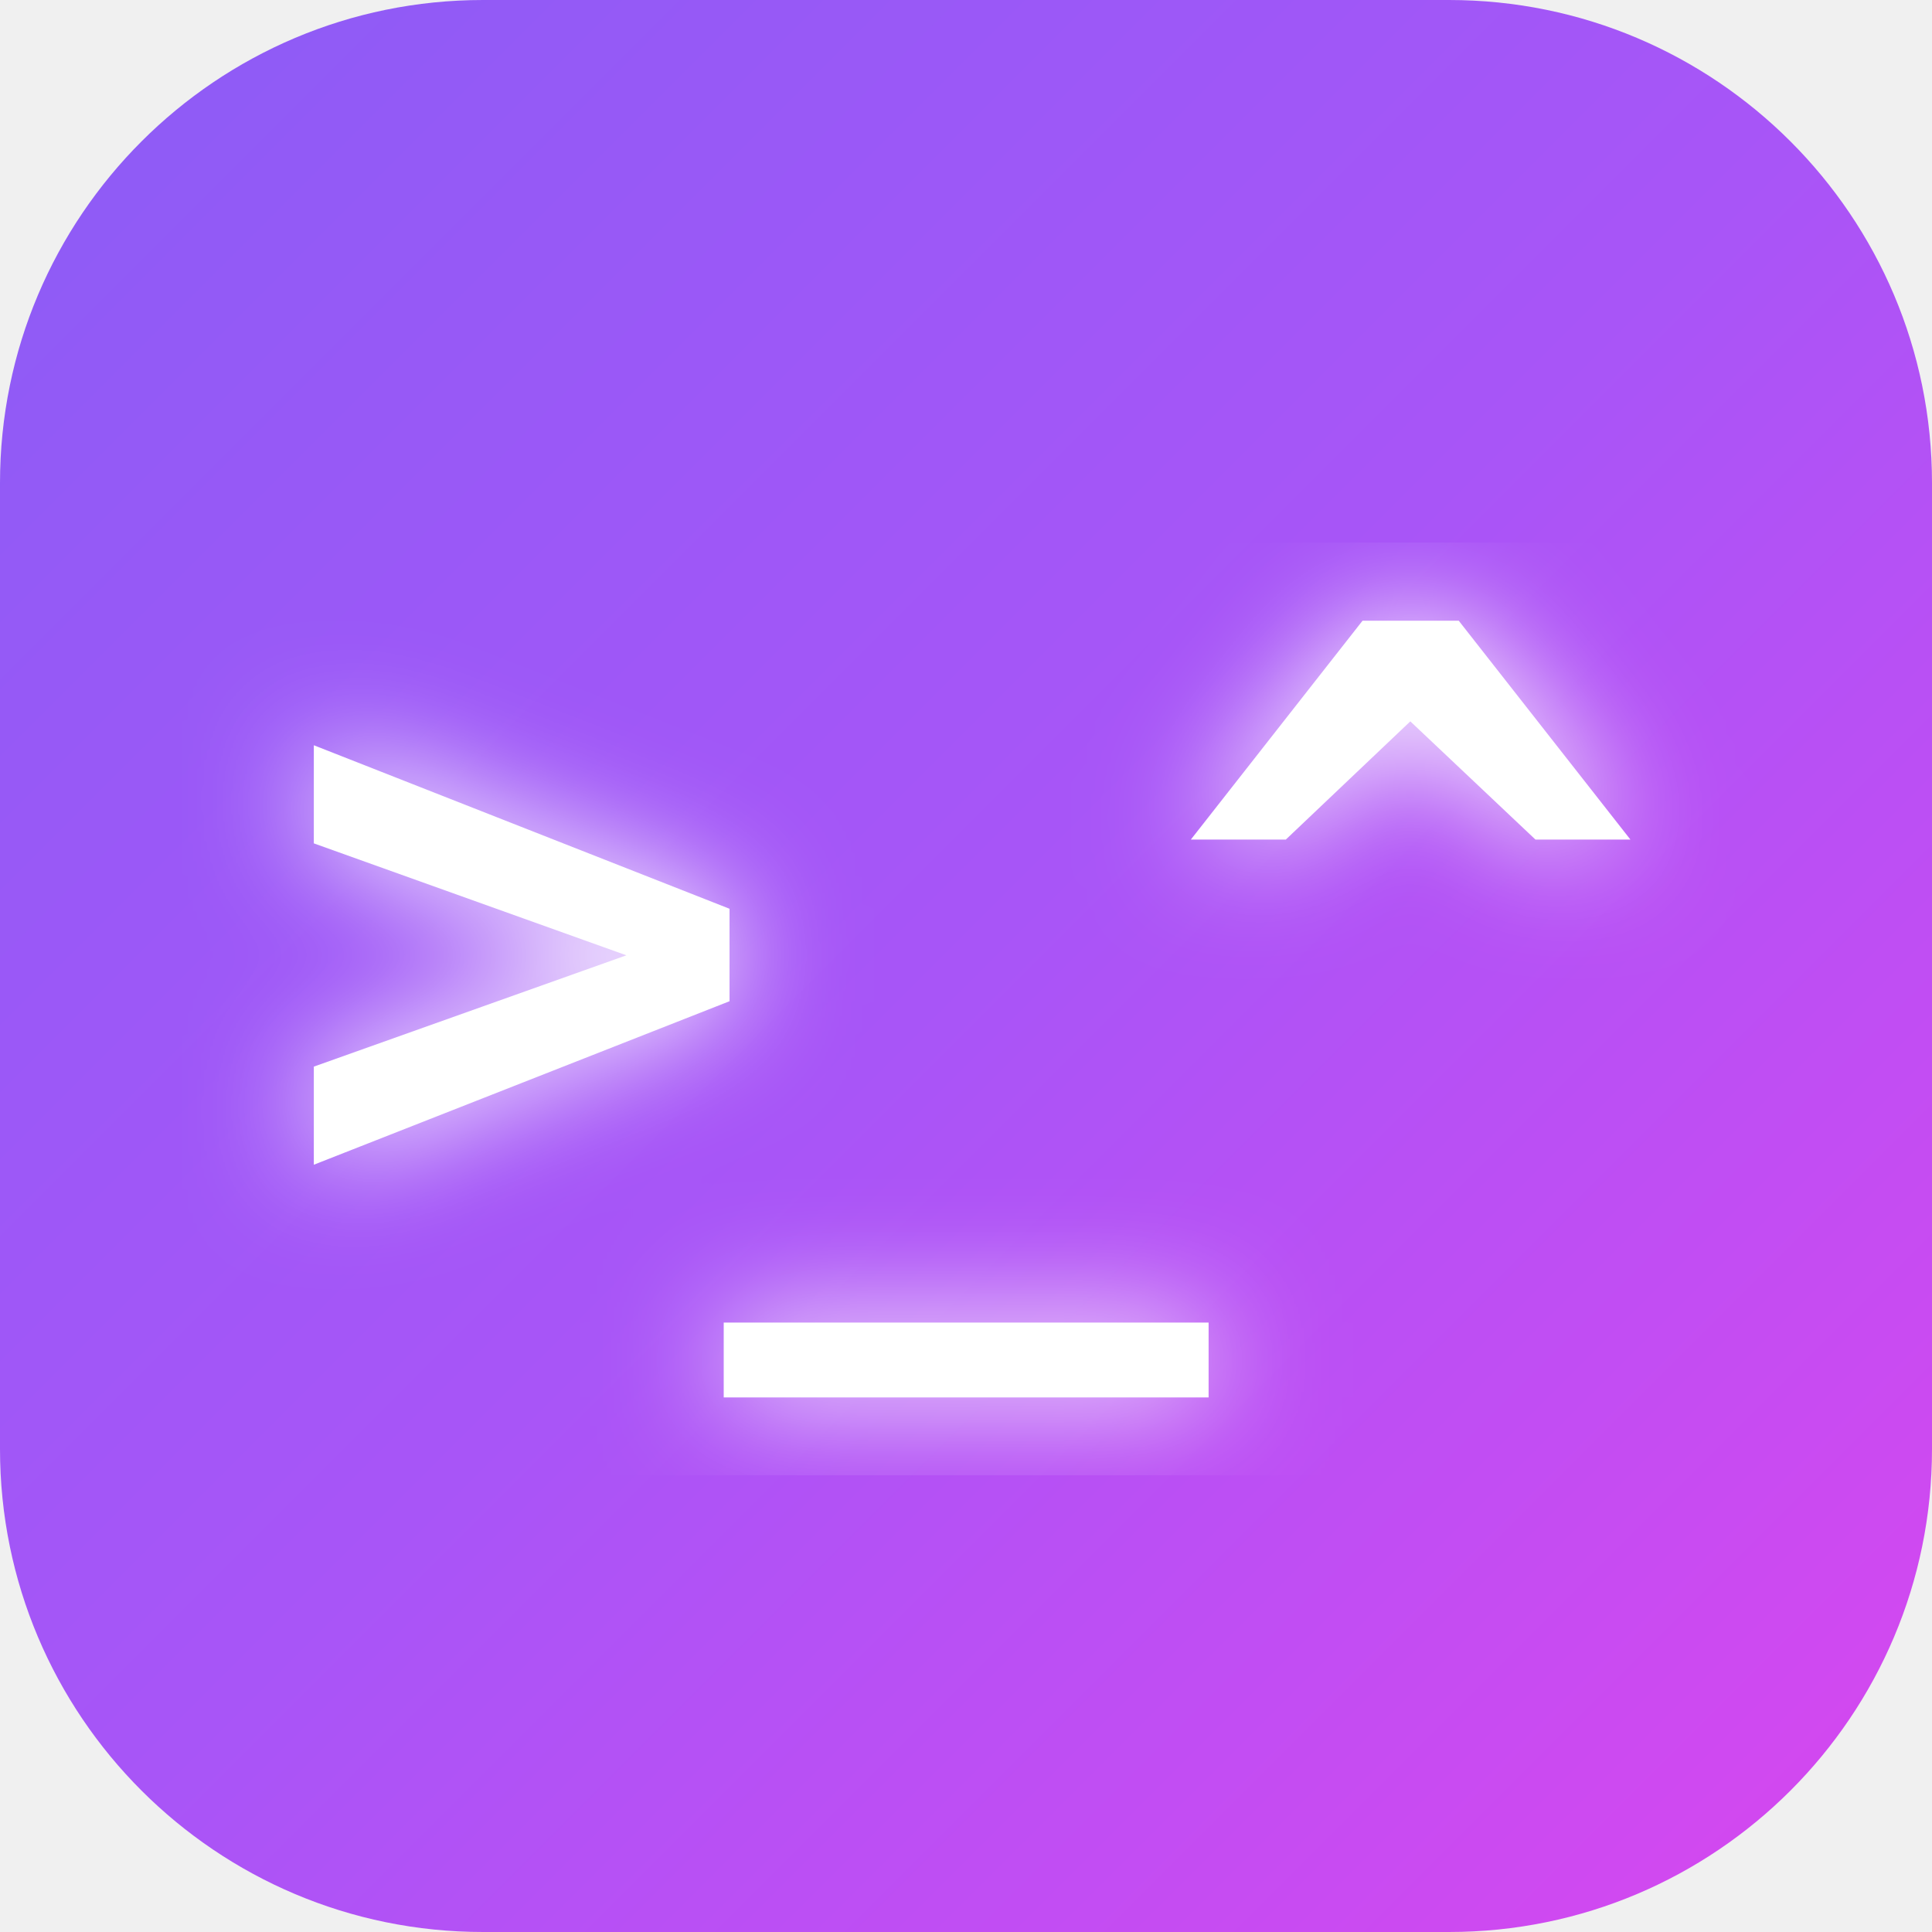
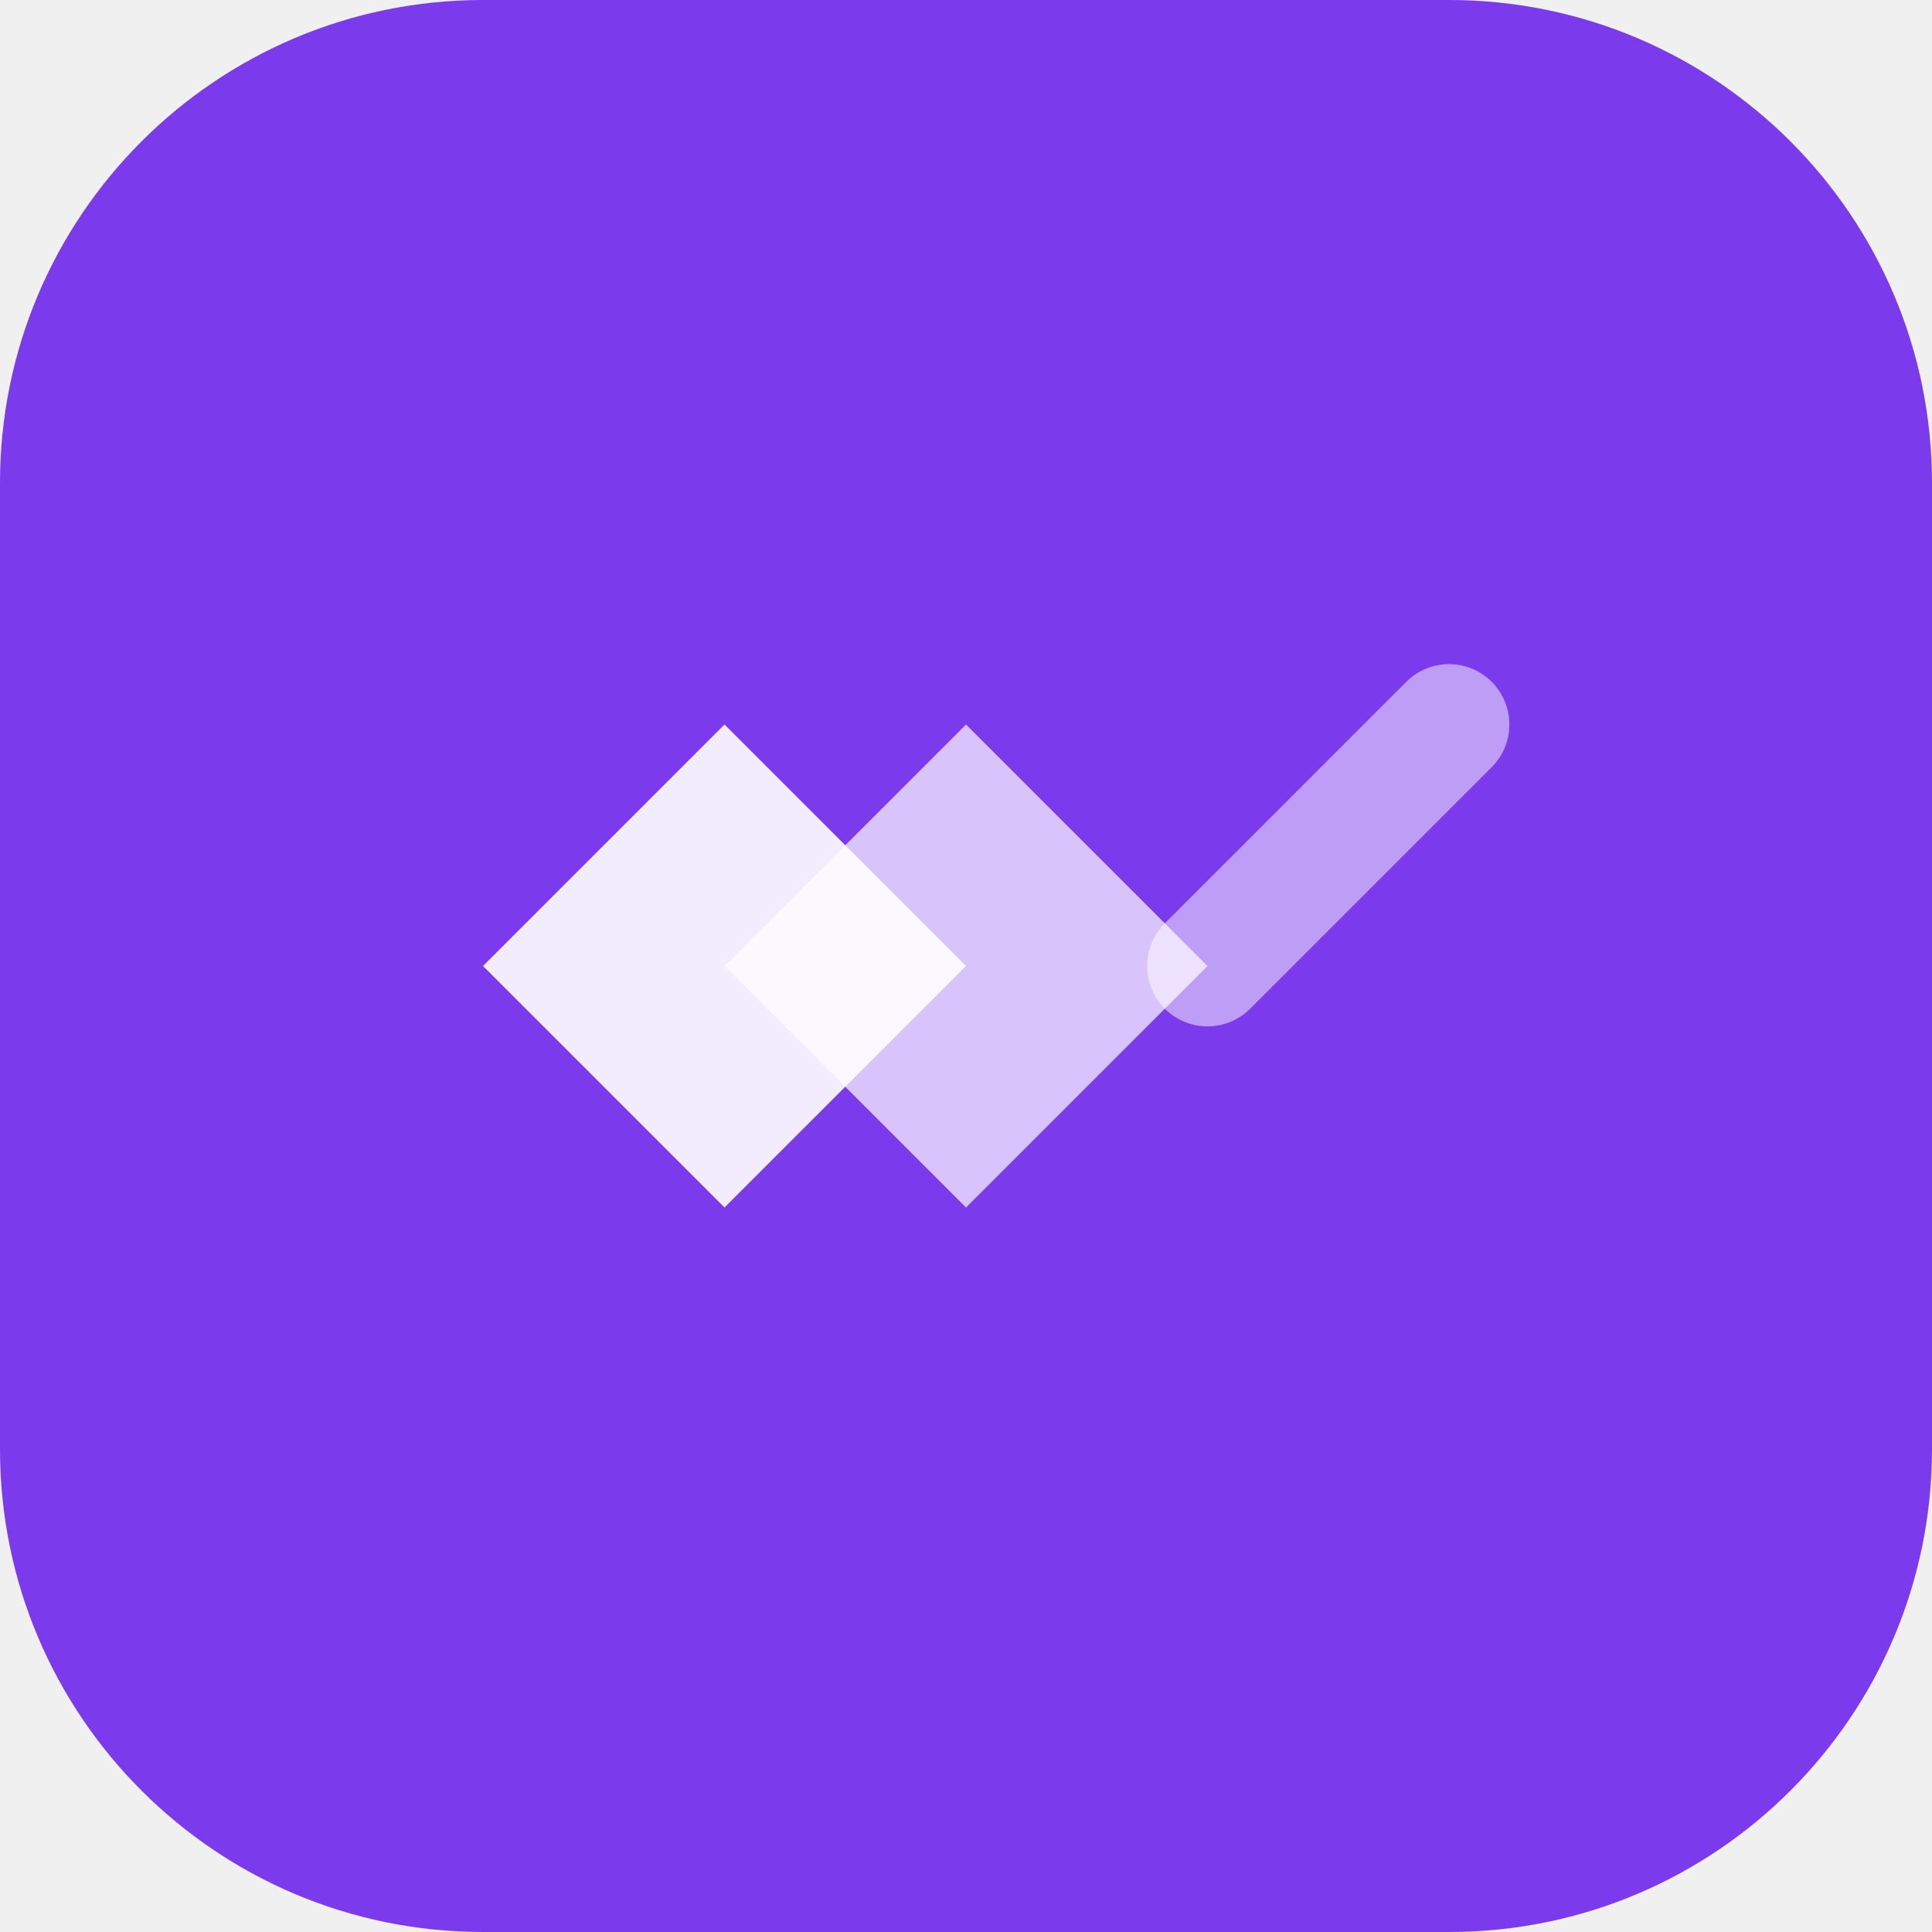
- <svg xmlns="http://www.w3.org/2000/svg" width="48" height="48" viewBox="0 0 48 48" fill="none">
-   <defs>
-     <linearGradient id="bg" x1="0%" y1="0%" x2="100%" y2="100%">
-       <stop offset="0%" stop-color="#8b5cf6" />
-       <stop offset="50%" stop-color="#a855f7" />
-       <stop offset="100%" stop-color="#d946ef" />
-     </linearGradient>
-     <filter id="glow">
-       <feGaussianBlur stdDeviation="1.5" result="blur" />
-       <feMerge>
-         <feMergeNode in="blur" />
-         <feMergeNode in="SourceGraphic" />
-       </feMerge>
-     </filter>
-   </defs>
-   <rect width="48" height="48" rx="12" fill="url(#bg)" />
-   <g filter="url(#glow)" font-family="monospace" font-size="20" font-weight="bold" fill="white" text-anchor="middle">
-     <text x="24" y="30" letter-spacing="-1">&gt;_^</text>
-   </g>
+ <svg xmlns="http://www.w3.org/2000/svg" viewBox="0 0 32 32" fill="none">
+   <rect width="32" height="32" rx="8" fill="#7c3aed" />
+   <path d="M8 16l4-4 4 4-4 4-4-4z" fill="white" opacity="0.9" />
+   <path d="M16 12l4 4-4 4-4-4 4-4z" fill="white" opacity="0.7" />
+   <path d="M20 16l4-4" stroke="white" stroke-width="2" stroke-linecap="round" opacity="0.5" />
</svg>
